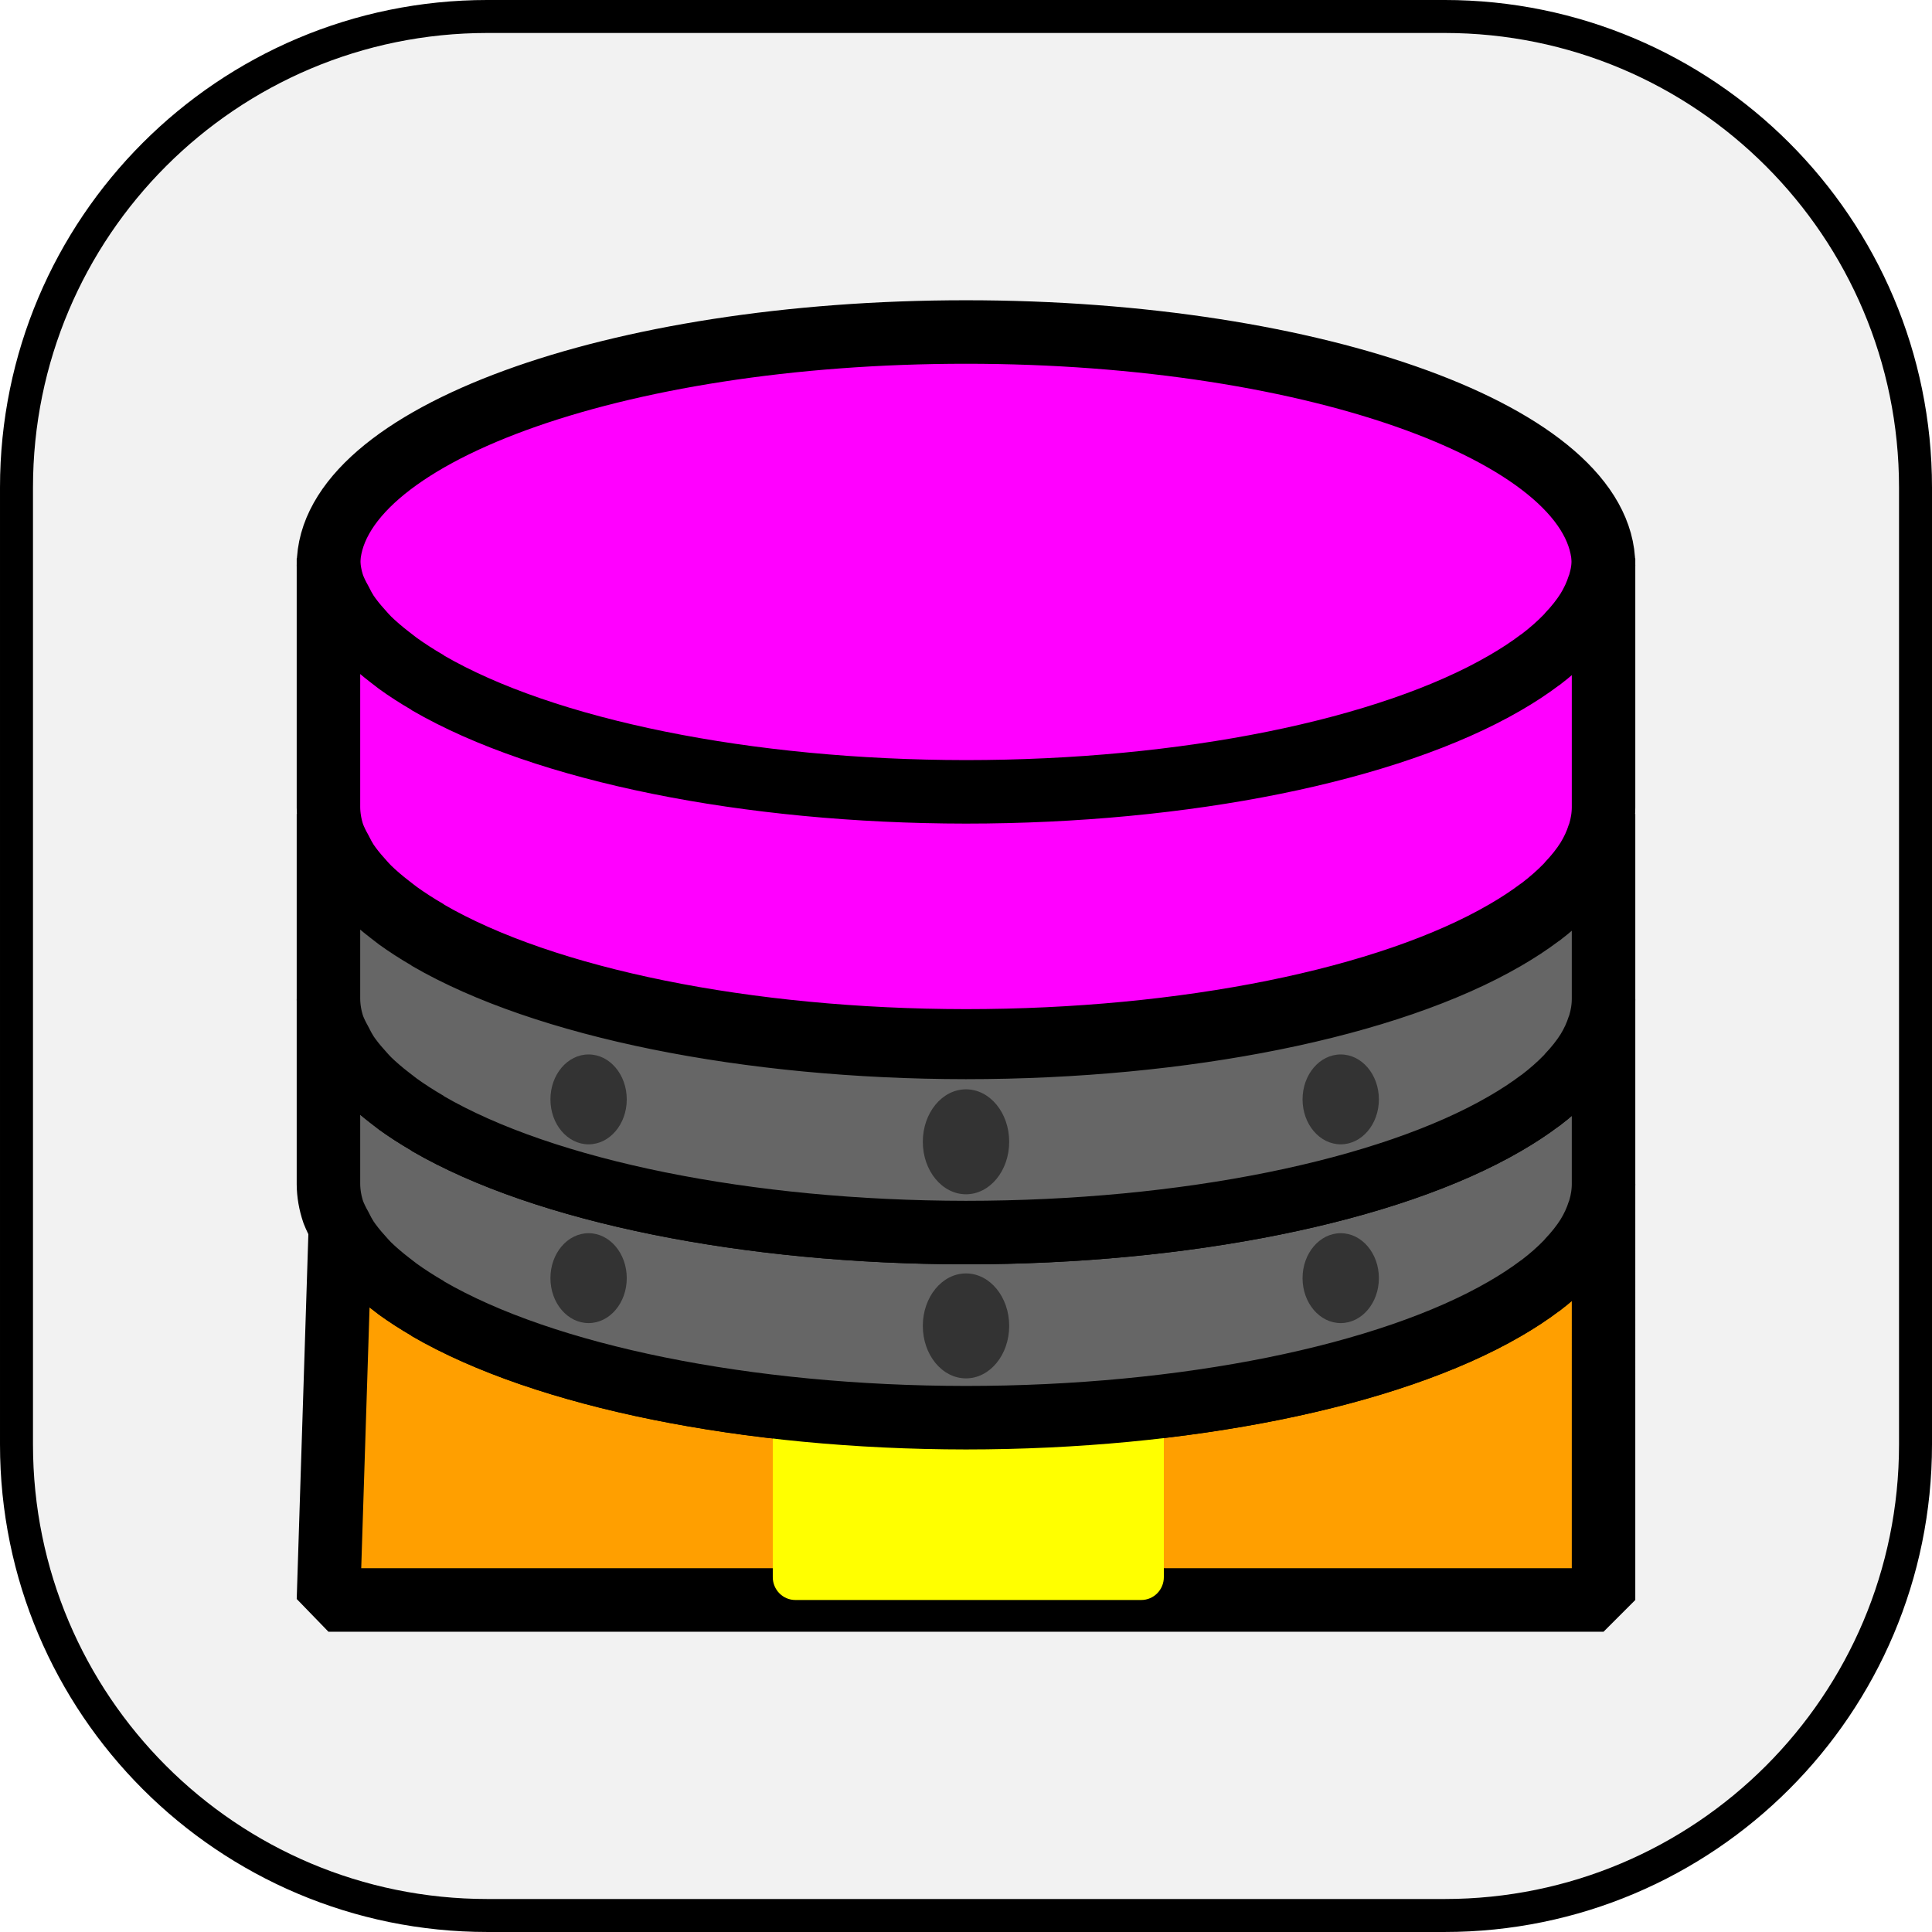
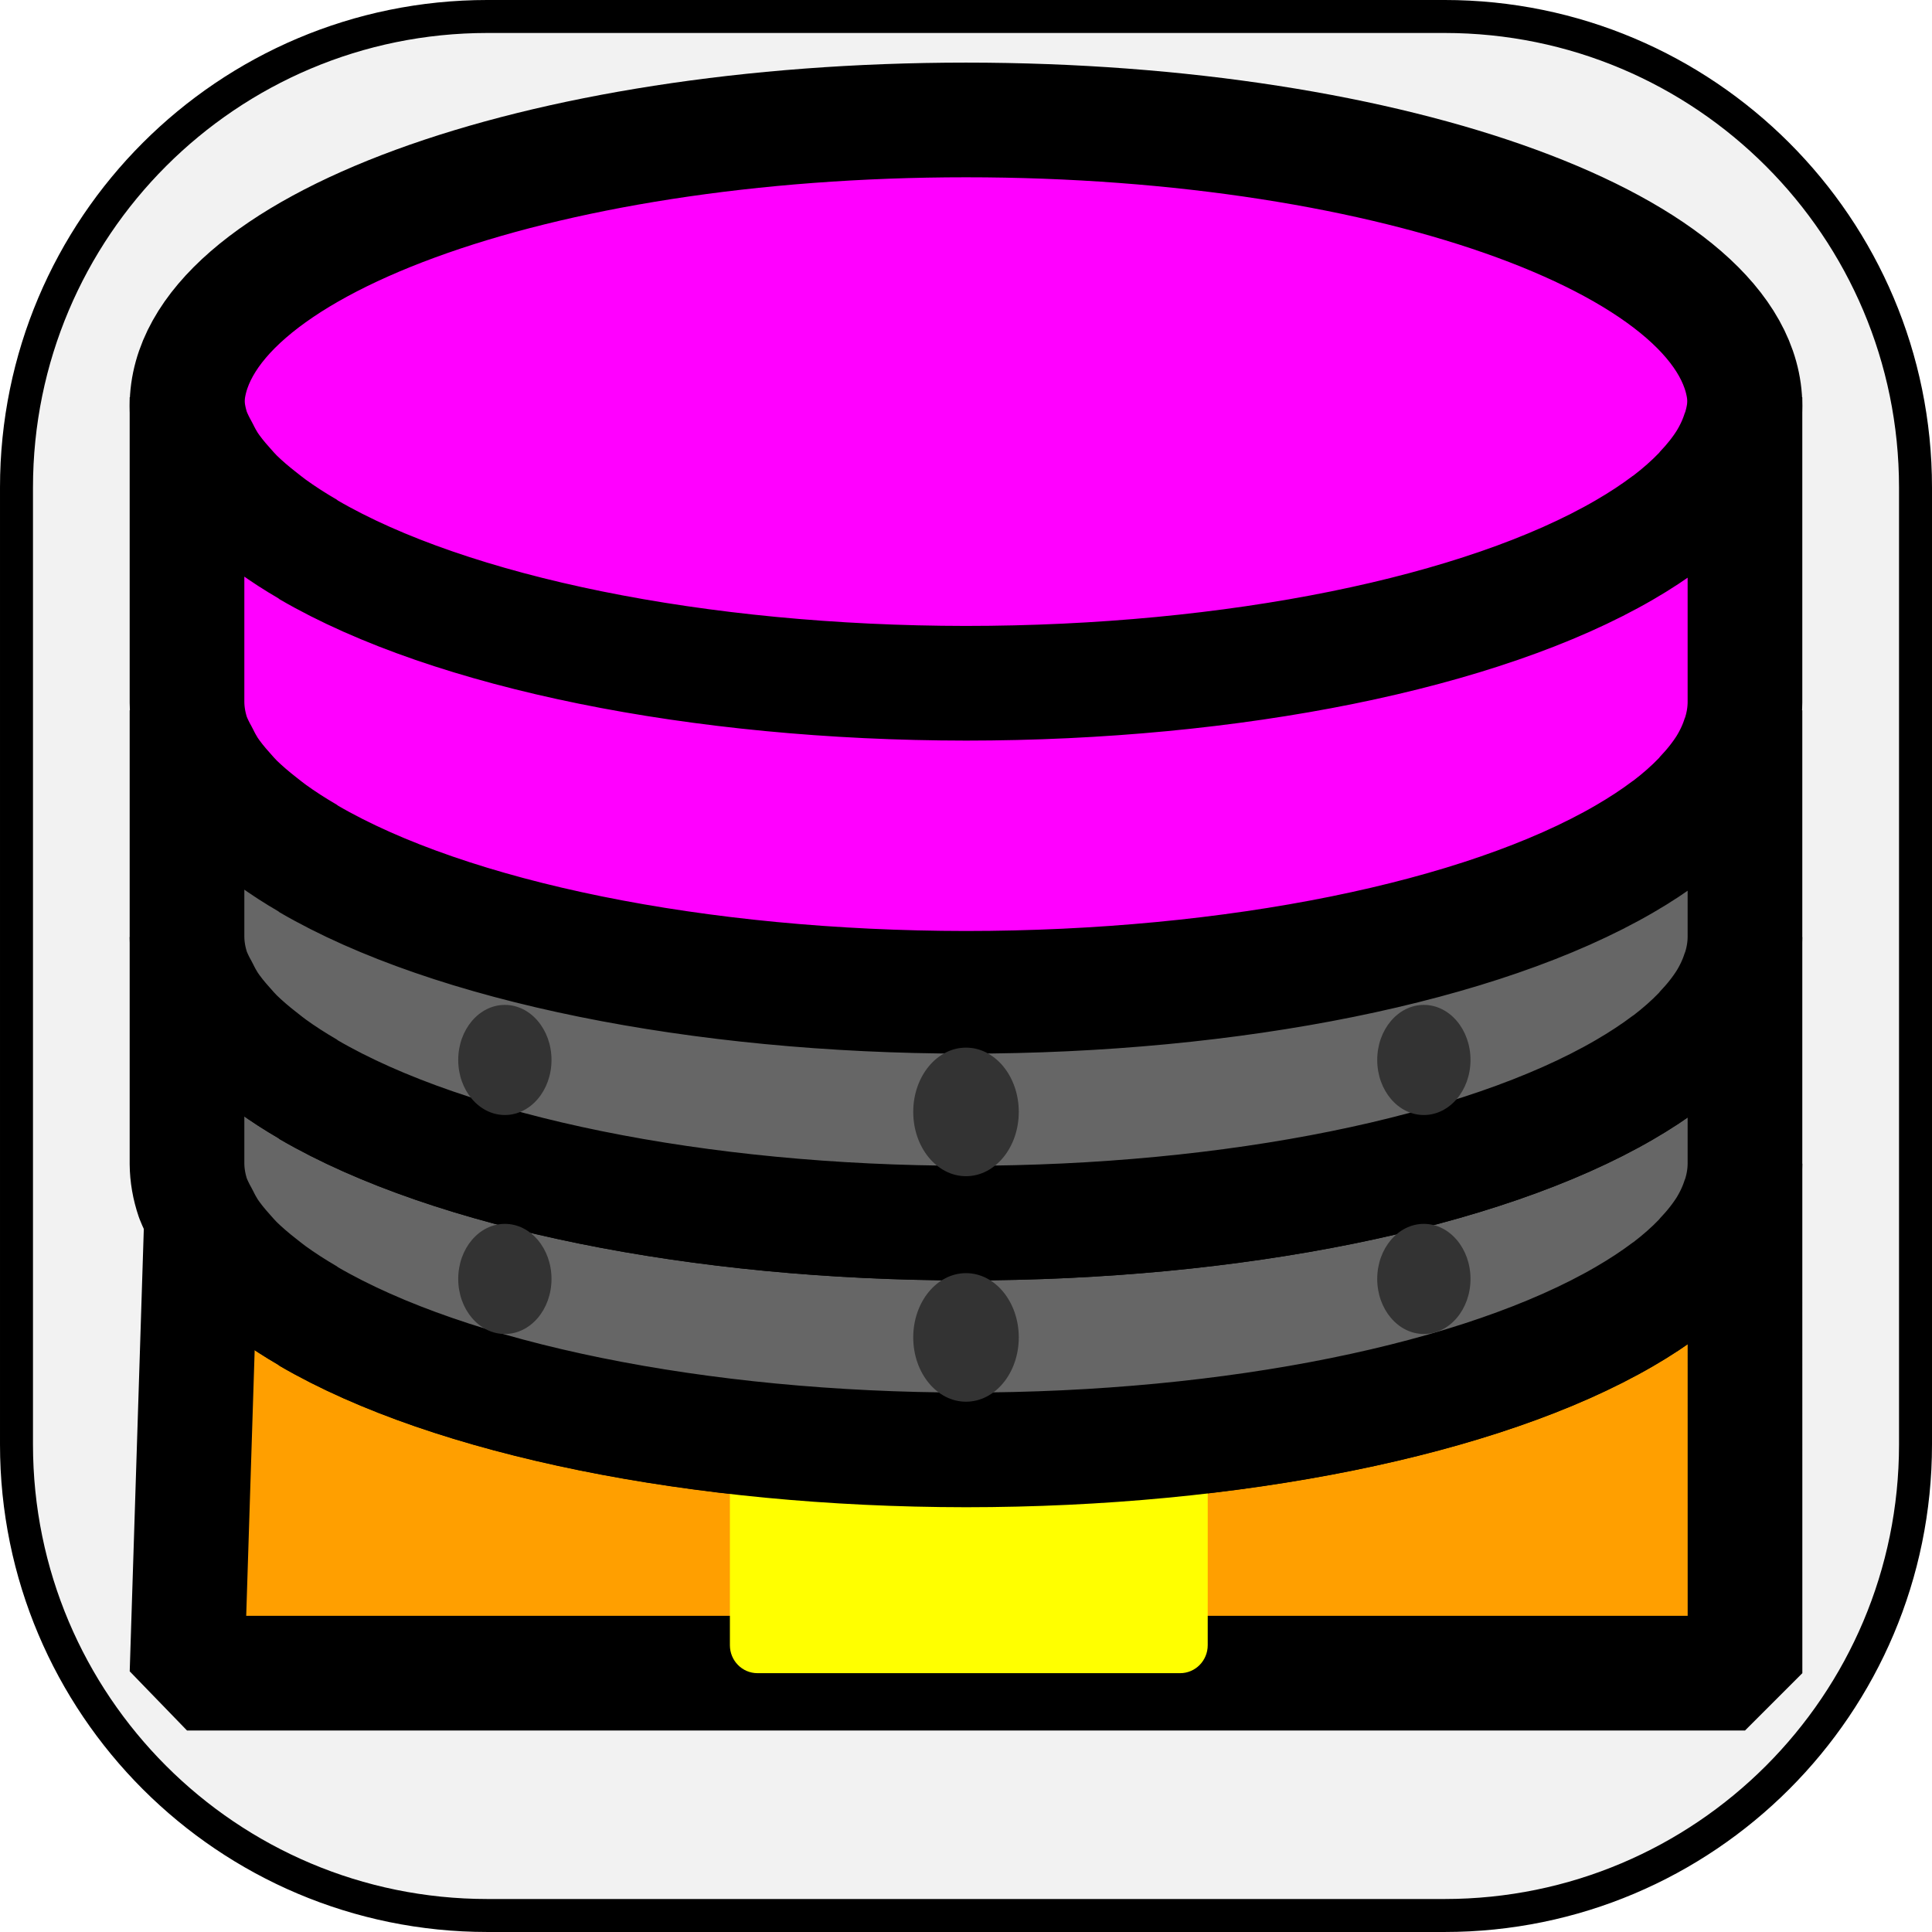
<svg xmlns="http://www.w3.org/2000/svg" version="1.1" id="svg1" width="128" height="128" viewBox="0 0 128 128" xml:space="preserve">
  <defs id="defs1" />
  <g id="g1" transform="translate(754.7105,303.1761)">
    <rect style="fill:#f2f2f2;fill-rule:evenodd;stroke:#000000;stroke-width:2.185;stroke-dasharray:none;stroke-dashoffset:0;-inkscape-stroke:none" id="rect2" width="125.815" height="125.815" x="-753.618" y="-302.084" ry="31.208" />
-     <g id="g4111" transform="matrix(0.2600673,0,0,0.2600673,-692.0421,-240.7428)">
-       <ellipse style="fill:#ff00ff;fill-opacity:1;fill-rule:evenodd;stroke:#000000;stroke-width:16.178;stroke-linejoin:bevel;stroke-dasharray:none" id="path4107-4" cx="5.119" cy="-96.021" rx="162.412" ry="59.466" />
-       <path id="path4110" style="fill:#ff9f00;fill-opacity:1;fill-rule:evenodd;stroke:#000000;stroke-width:16.178;stroke-linejoin:bevel;stroke-dasharray:none" d="m 167.535,61.592 c -0.012,2.153 -0.343,4.304 -0.991,6.443 -0.022,0.082 -0.041,0.165 -0.062,0.248 l -0.124,0.248 c -0.66,2.124 -1.632,4.234 -2.912,6.319 -1.339,2.117 -2.993,4.206 -4.956,6.257 -0.041,0.062 -0.082,0.124 -0.124,0.186 -0.061,0.062 -0.124,0.124 -0.186,0.186 -1.956,2.026 -4.21,4.011 -6.753,5.948 l -0.124,0.062 c -2.653,2 -5.611,3.945 -8.86,5.824 C 112.708,110.585 60.851,121.064 5.088,121.069 -50.564,121.025 -102.28,110.551 -131.957,93.313 c -0.041,-0.042 -0.083,-0.083 -0.124,-0.124 -2.703,-1.567 -5.205,-3.18 -7.497,-4.833 -0.746,-0.553 -1.469,-1.111 -2.168,-1.673 -1.95,-1.5 -3.728,-3.03 -5.328,-4.585 -0.676,-0.698 -1.316,-1.4 -1.921,-2.106 -1.36,-1.49 -2.559,-2.998 -3.593,-4.523 -0.629,-1.006 -1.187,-2.019 -1.673,-3.036 l -3.036,95.101 h 324.831 z m -73.665,2.602 c -3.058,0.732 -6.172,1.452 -9.355,2.106 3.178,-0.653 6.302,-1.376 9.355,-2.106 z M 84.515,66.301 c -3.292,0.677 -6.623,1.329 -10.037,1.921 3.402,-0.589 6.756,-1.246 10.037,-1.921 z m -10.842,2.045 c -3.407,0.582 -6.894,1.116 -10.408,1.611 3.521,-0.496 6.996,-1.028 10.408,-1.611 z m -128.557,1.301 c 3.631,0.532 7.291,1.051 11.028,1.487 -3.729,-0.436 -7.402,-0.955 -11.028,-1.487 z m 13.94,1.797 c 4.446,0.485 8.938,0.893 13.506,1.239 -4.573,-0.347 -9.054,-0.752 -13.506,-1.239 z m 79.798,1.177 c -3.253,0.254 -6.545,0.439 -9.851,0.62 3.305,-0.18 6.599,-0.366 9.851,-0.62 z m -9.851,0.62 c -3.93,0.215 -7.842,0.387 -11.833,0.496 3.976,-0.109 7.919,-0.282 11.833,-0.496 z m -11.833,0.496 c -3.992,0.109 -8.041,0.186 -12.081,0.186 4.052,-3.59e-4 8.077,-0.076 12.081,-0.186 z M 5.088,73.921 c -4.912,-0.004 -9.786,-0.084 -14.621,-0.248 4.838,0.164 9.71,0.244 14.621,0.248 z M -27.19,72.682 c 4.769,0.358 9.622,0.667 14.498,0.867 -4.886,-0.201 -9.719,-0.508 -14.498,-0.867 z" />
-       <path id="rect4110" style="fill:#ffff00;fill-rule:evenodd;stroke-width:19.354;stroke-linejoin:bevel" d="m 55.52,118.157 c -16.071,1.925 -33.05,2.91 -50.432,2.912 -16.93,-0.013 -33.501,-1.009 -49.192,-2.85 v 43.493 c 0,3.207 2.555,5.824 5.762,5.824 H 49.758 c 3.207,0 5.762,-2.617 5.762,-5.824 z" />
-       <path id="rect4109-6-9-9" style="fill:#666666;fill-opacity:1;fill-rule:evenodd;stroke:#000000;stroke-width:16.178;stroke-linejoin:bevel" d="m -157.296,14.454 v 47.165 0 c 0.023,2.382 0.437,4.761 1.239,7.125 0.491,1.246 1.091,2.485 1.797,3.717 0.486,1.017 1.043,2.029 1.673,3.036 1.034,1.524 2.233,3.033 3.593,4.523 0.604,0.706 1.245,1.409 1.921,2.106 1.6,1.555 3.378,3.084 5.328,4.585 0.699,0.562 1.422,1.119 2.168,1.673 2.292,1.653 4.793,3.265 7.497,4.833 0.041,0.041 0.083,0.082 0.124,0.124 C -102.28,110.579 -50.564,121.053 5.088,121.097 60.851,121.092 112.708,110.613 142.443,93.341 c 3.248,-1.879 6.206,-3.823 8.86,-5.824 l 0.124,-0.062 c 2.543,-1.936 4.797,-3.922 6.753,-5.948 0.062,-0.062 0.124,-0.124 0.186,-0.186 0.042,-0.062 0.083,-0.124 0.124,-0.186 1.963,-2.051 3.618,-4.14 4.956,-6.257 1.28,-2.086 2.252,-4.195 2.912,-6.319 0.041,-0.082 0.083,-0.165 0.124,-0.248 0.021,-0.082 0.041,-0.165 0.063,-0.248 0.649,-2.14 0.98,-4.291 0.991,-6.443 v 0 -47.165 c -0.012,2.153 -0.343,4.304 -0.991,6.443 -0.02,0.082 -0.041,0.165 -0.063,0.248 -0.041,0.083 -0.083,0.165 -0.124,0.248 -0.66,2.124 -1.632,4.234 -2.912,6.319 -1.339,2.117 -2.993,4.206 -4.956,6.257 -0.041,0.062 -0.083,0.124 -0.124,0.186 -0.061,0.062 -0.124,0.124 -0.186,0.186 -1.956,2.026 -4.21,4.011 -6.753,5.948 l -0.124,0.062 c -2.653,2 -5.611,3.945 -8.86,5.824 C 112.708,63.447 60.851,73.926 5.088,73.931 -50.564,73.888 -102.28,63.413 -131.957,46.175 c -0.041,-0.041 -0.083,-0.082 -0.124,-0.124 -2.703,-1.567 -5.205,-3.18 -7.497,-4.832 -0.746,-0.553 -1.469,-1.111 -2.168,-1.673 -1.95,-1.5 -3.728,-3.03 -5.328,-4.585 -0.676,-0.698 -1.316,-1.4 -1.921,-2.106 -1.36,-1.49 -2.559,-2.998 -3.593,-4.523 -0.629,-1.006 -1.187,-2.019 -1.673,-3.036 -0.706,-1.232 -1.305,-2.472 -1.797,-3.717 -0.802,-2.364 -1.216,-4.743 -1.239,-7.125 z" />
-       <path id="rect4109-6-9" style="fill:#666666;fill-opacity:1;fill-rule:evenodd;stroke:#000000;stroke-width:16.178;stroke-linejoin:bevel" d="m -157.296,-32.711 v 47.165 0 c 0.023,2.382 0.437,4.761 1.239,7.125 0.491,1.246 1.091,2.485 1.797,3.717 0.486,1.017 1.043,2.029 1.673,3.036 1.034,1.524 2.233,3.033 3.593,4.523 0.604,0.706 1.245,1.409 1.921,2.106 1.6,1.555 3.378,3.084 5.328,4.585 0.699,0.562 1.422,1.119 2.168,1.673 2.292,1.653 4.793,3.265 7.497,4.833 0.041,0.041 0.083,0.082 0.124,0.124 29.676,17.238 81.392,27.712 137.045,27.756 C 60.851,73.926 112.708,63.447 142.443,46.175 c 3.248,-1.879 6.206,-3.823 8.86,-5.824 l 0.124,-0.062 c 2.543,-1.936 4.797,-3.922 6.753,-5.948 0.062,-0.062 0.124,-0.124 0.186,-0.186 0.042,-0.062 0.083,-0.124 0.124,-0.186 1.963,-2.051 3.618,-4.14 4.956,-6.257 1.28,-2.086 2.252,-4.195 2.912,-6.319 0.041,-0.082 0.083,-0.165 0.124,-0.248 0.021,-0.082 0.041,-0.165 0.063,-0.248 0.649,-2.14 0.98,-4.291 0.991,-6.443 v 0 -47.165 c -0.012,2.153 -0.343,4.304 -0.991,6.443 -0.02,0.082 -0.041,0.165 -0.063,0.248 -0.041,0.083 -0.083,0.165 -0.124,0.248 -0.66,2.124 -1.632,4.234 -2.912,6.319 -1.339,2.117 -2.993,4.206 -4.956,6.257 -0.041,0.062 -0.083,0.124 -0.124,0.186 -0.061,0.062 -0.124,0.124 -0.186,0.186 -1.956,2.026 -4.21,4.011 -6.753,5.948 l -0.124,0.062 c -2.653,2 -5.611,3.945 -8.86,5.824 C 112.708,16.282 60.851,26.761 5.088,26.766 -50.564,26.722 -102.28,16.248 -131.957,-0.99 c -0.041,-0.041 -0.083,-0.082 -0.124,-0.124 -2.703,-1.567 -5.205,-3.18 -7.497,-4.832 -0.746,-0.553 -1.469,-1.111 -2.168,-1.673 -1.95,-1.5 -3.728,-3.03 -5.328,-4.585 -0.676,-0.698 -1.316,-1.4 -1.921,-2.106 -1.36,-1.49 -2.559,-2.998 -3.593,-4.523 -0.629,-1.006 -1.187,-2.019 -1.673,-3.036 -0.706,-1.232 -1.305,-2.472 -1.797,-3.717 -0.802,-2.364 -1.216,-4.743 -1.239,-7.125 z" />
-       <path id="rect4109-6" style="fill:#ff00ff;fill-opacity:1;fill-rule:evenodd;stroke:#000000;stroke-width:16.178;stroke-linejoin:bevel" d="m -157.296,-97.818 v 63.442 0 c 0.023,2.382 0.437,4.761 1.239,7.125 0.491,1.246 1.091,2.485 1.797,3.717 0.486,1.017 1.043,2.029 1.673,3.036 1.034,1.524 2.233,3.033 3.593,4.523 0.604,0.706 1.245,1.409 1.921,2.106 1.6,1.555 3.378,3.084 5.328,4.585 0.699,0.562 1.422,1.119 2.168,1.673 2.292,1.653 4.793,3.265 7.497,4.833 0.041,0.041 0.083,0.082 0.124,0.124 C -102.28,14.583 -50.564,25.057 5.088,25.101 60.851,25.096 112.708,14.617 142.443,-2.655 c 3.248,-1.879 6.206,-3.823 8.86,-5.824 l 0.124,-0.062 c 2.543,-1.936 4.797,-3.922 6.753,-5.948 0.062,-0.062 0.124,-0.124 0.186,-0.186 0.042,-0.062 0.083,-0.124 0.124,-0.186 1.963,-2.051 3.618,-4.14 4.956,-6.257 1.28,-2.086 2.252,-4.195 2.912,-6.319 0.041,-0.082 0.083,-0.165 0.124,-0.248 0.021,-0.082 0.041,-0.165 0.063,-0.248 0.649,-2.14 0.98,-4.291 0.991,-6.443 v 0 -63.442 c -0.012,2.153 -0.343,4.304 -0.991,6.443 -0.02,0.082 -0.041,0.165 -0.063,0.248 -0.041,0.083 -0.083,0.165 -0.124,0.248 -0.66,2.124 -1.632,4.234 -2.912,6.319 -1.339,2.117 -2.993,4.206 -4.956,6.257 -0.041,0.062 -0.083,0.124 -0.124,0.186 -0.061,0.062 -0.124,0.124 -0.186,0.186 -1.956,2.026 -4.21,4.011 -6.753,5.948 l -0.124,0.062 c -2.653,2 -5.611,3.945 -8.86,5.824 C 112.708,-48.825 60.851,-38.346 5.088,-38.341 -50.564,-38.385 -102.28,-48.859 -131.957,-66.097 c -0.041,-0.041 -0.083,-0.082 -0.124,-0.124 -2.703,-1.567 -5.205,-3.18 -7.497,-4.832 -0.746,-0.553 -1.469,-1.111 -2.168,-1.673 -1.95,-1.5 -3.728,-3.03 -5.328,-4.585 -0.676,-0.698 -1.316,-1.4 -1.921,-2.106 -1.36,-1.49 -2.559,-2.998 -3.593,-4.523 -0.629,-1.006 -1.187,-2.019 -1.673,-3.036 -0.706,-1.232 -1.305,-2.472 -1.797,-3.717 -0.802,-2.364 -1.216,-4.743 -1.239,-7.125 z" />
-       <ellipse style="fill:#333333;fill-opacity:1;fill-rule:evenodd;stroke:none;stroke-width:0.953;stroke-linejoin:bevel;stroke-dasharray:none" id="path4111" cx="5.121" cy="97.709" rx="11.002" ry="13.368" />
-       <ellipse style="fill:#333333;fill-opacity:1;fill-rule:evenodd;stroke:none;stroke-width:0.953;stroke-linejoin:bevel;stroke-dasharray:none" id="path4111-1" cx="5.121" cy="50.809" rx="11.002" ry="13.368" />
-       <ellipse style="fill:#333333;fill-opacity:1;fill-rule:evenodd;stroke:none;stroke-width:0.829;stroke-linejoin:bevel;stroke-dasharray:none" id="path4111-1-4" cx="-91.025" cy="40.005" rx="9.723" ry="11.45" />
-       <ellipse style="fill:#333333;fill-opacity:1;fill-rule:evenodd;stroke:none;stroke-width:0.829;stroke-linejoin:bevel;stroke-dasharray:none" id="path4111-1-4-3" cx="-91.025" cy="85.544" rx="9.723" ry="11.45" />
-       <ellipse style="fill:#333333;fill-opacity:1;fill-rule:evenodd;stroke:none;stroke-width:0.829;stroke-linejoin:bevel;stroke-dasharray:none" id="path4111-1-4-7" cx="100.581" cy="40.005" rx="9.723" ry="11.45" />
-       <ellipse style="fill:#333333;fill-opacity:1;fill-rule:evenodd;stroke:none;stroke-width:0.829;stroke-linejoin:bevel;stroke-dasharray:none" id="path4111-1-4-3-4" cx="100.581" cy="85.544" rx="9.723" ry="11.45" />
-     </g>
+     <ellipse style="fill:#ff00ff;fill-opacity:1;fill-rule:evenodd;stroke:#000000;stroke-width:7.597;stroke-linejoin:bevel;stroke-dasharray:none" id="path4107-4" cx="-690.711" cy="-276.285" rx="51.609" ry="18.944" />
+     <path id="path4110" style="fill:#ff9f00;fill-opacity:1;fill-rule:evenodd;stroke:#000000;stroke-width:7.597;stroke-linejoin:bevel;stroke-dasharray:none" d="m -639.101,-226.074 c -0.004,0.686 -0.109,1.371 -0.315,2.053 -0.007,0.026 -0.013,0.053 -0.02,0.079 l -0.039,0.079 c -0.21,0.677 -0.518,1.349 -0.925,2.013 -0.425,0.675 -0.951,1.34 -1.575,1.993 -0.013,0.02 -0.026,0.04 -0.039,0.059 -0.019,0.02 -0.039,0.04 -0.059,0.059 -0.622,0.645 -1.338,1.278 -2.146,1.895 l -0.039,0.02 c -0.843,0.637 -1.783,1.257 -2.815,1.855 -9.449,5.502 -25.927,8.841 -43.647,8.842 -17.685,-0.014 -34.118,-3.351 -43.548,-8.842 -0.013,-0.013 -0.026,-0.026 -0.039,-0.04 -0.859,-0.499 -1.654,-1.013 -2.382,-1.539 -0.237,-0.176 -0.467,-0.354 -0.689,-0.533 -0.62,-0.478 -1.185,-0.965 -1.693,-1.461 -0.215,-0.222 -0.418,-0.446 -0.61,-0.671 -0.432,-0.475 -0.813,-0.955 -1.142,-1.441 -0.2,-0.321 -0.377,-0.643 -0.532,-0.967 l -0.965,30.297 h 103.221 z m -23.408,0.829 c -0.972,0.233 -1.961,0.463 -2.973,0.671 1.01,-0.208 2.003,-0.438 2.973,-0.671 z m -2.973,0.671 c -1.046,0.216 -2.105,0.423 -3.189,0.612 1.081,-0.188 2.147,-0.397 3.189,-0.612 z m -3.445,0.651 c -1.083,0.185 -2.191,0.356 -3.307,0.513 1.119,-0.158 2.223,-0.327 3.307,-0.513 z m -40.851,0.414 c 1.154,0.17 2.317,0.335 3.504,0.474 -1.185,-0.139 -2.352,-0.304 -3.504,-0.474 z m 4.43,0.572 c 1.413,0.155 2.84,0.285 4.292,0.395 -1.453,-0.111 -2.877,-0.24 -4.292,-0.395 z m 25.357,0.375 c -1.034,0.081 -2.08,0.14 -3.13,0.197 1.05,-0.058 2.097,-0.117 3.13,-0.197 z m -3.13,0.197 c -1.249,0.068 -2.492,0.123 -3.76,0.158 1.263,-0.035 2.516,-0.09 3.76,-0.158 z m -3.76,0.158 c -1.268,0.035 -2.555,0.059 -3.839,0.059 1.288,-1.1e-4 2.567,-0.024 3.839,-0.059 z m -3.839,0.059 c -1.561,-0.001 -3.11,-0.027 -4.646,-0.079 1.537,0.052 3.086,0.078 4.646,0.079 z m -10.257,-0.395 c 1.515,0.114 3.057,0.212 4.607,0.276 -1.553,-0.064 -3.088,-0.162 -4.607,-0.276 z" />
+     <path id="rect4110" style="fill:#ffff00;fill-rule:evenodd;stroke-width:6.158;stroke-linejoin:bevel" d="m -674.695,-208.054 c -5.107,0.613 -10.502,0.927 -16.026,0.928 -5.38,-0.004 -10.646,-0.322 -15.632,-0.908 v 13.855 c 0,1.022 0.812,1.855 1.831,1.855 h 27.995 c 1.019,0 1.831,-0.834 1.831,-1.855 z" />
+     <path id="rect4109-6-9-9" style="fill:#666666;fill-opacity:1;fill-rule:evenodd;stroke:#000000;stroke-width:7.597;stroke-linejoin:bevel" d="m -742.321,-241.091 v 15.025 0 c 0.007,0.759 0.139,1.517 0.394,2.27 0.156,0.397 0.347,0.792 0.571,1.184 0.154,0.324 0.332,0.646 0.532,0.967 0.329,0.486 0.71,0.966 1.142,1.441 0.192,0.225 0.396,0.449 0.61,0.671 0.509,0.495 1.073,0.983 1.693,1.461 0.222,0.179 0.452,0.357 0.689,0.533 0.728,0.527 1.523,1.04 2.382,1.54 0.013,0.013 0.026,0.026 0.039,0.04 9.43,5.491 25.864,8.828 43.548,8.842 17.72,-0.002 34.198,-3.34 43.647,-8.842 1.032,-0.599 1.972,-1.218 2.815,-1.855 l 0.039,-0.02 c 0.808,-0.617 1.524,-1.249 2.146,-1.895 0.02,-0.02 0.04,-0.04 0.059,-0.059 0.013,-0.02 0.026,-0.04 0.039,-0.059 0.624,-0.653 1.15,-1.319 1.575,-1.993 0.407,-0.664 0.716,-1.337 0.925,-2.013 0.013,-0.026 0.026,-0.053 0.039,-0.079 0.007,-0.026 0.013,-0.053 0.02,-0.079 0.206,-0.682 0.311,-1.367 0.315,-2.053 v 0 -15.025 c -0.004,0.686 -0.109,1.371 -0.315,2.053 -0.006,0.026 -0.013,0.053 -0.02,0.079 -0.013,0.026 -0.026,0.053 -0.039,0.079 -0.21,0.677 -0.519,1.349 -0.925,2.013 -0.425,0.675 -0.951,1.34 -1.575,1.993 -0.013,0.02 -0.026,0.04 -0.039,0.059 -0.019,0.02 -0.039,0.04 -0.059,0.059 -0.622,0.645 -1.338,1.278 -2.146,1.895 l -0.039,0.02 c -0.843,0.637 -1.783,1.257 -2.815,1.855 -9.449,5.502 -25.927,8.841 -43.647,8.842 -17.685,-0.014 -34.118,-3.351 -43.548,-8.842 -0.013,-0.013 -0.026,-0.026 -0.039,-0.04 -0.859,-0.499 -1.654,-1.013 -2.382,-1.539 -0.237,-0.176 -0.467,-0.354 -0.689,-0.533 -0.62,-0.478 -1.185,-0.965 -1.693,-1.461 -0.215,-0.222 -0.418,-0.446 -0.61,-0.671 -0.432,-0.475 -0.813,-0.955 -1.142,-1.441 -0.2,-0.321 -0.377,-0.643 -0.532,-0.967 -0.224,-0.392 -0.415,-0.787 -0.571,-1.184 -0.255,-0.753 -0.386,-1.511 -0.394,-2.27 z" />
+     <path id="rect4109-6-9" style="fill:#666666;fill-opacity:1;fill-rule:evenodd;stroke:#000000;stroke-width:7.597;stroke-linejoin:bevel" d="m -742.321,-256.116 v 15.025 0 c 0.007,0.759 0.139,1.517 0.394,2.27 0.156,0.397 0.347,0.792 0.571,1.184 0.154,0.324 0.332,0.646 0.532,0.967 0.329,0.486 0.71,0.966 1.142,1.441 0.192,0.225 0.396,0.449 0.61,0.671 0.509,0.495 1.073,0.983 1.693,1.461 0.222,0.179 0.452,0.357 0.689,0.533 0.728,0.527 1.523,1.04 2.382,1.539 0.013,0.013 0.026,0.026 0.039,0.04 9.43,5.491 25.864,8.828 43.548,8.842 17.72,-0.002 34.198,-3.34 43.647,-8.842 1.032,-0.599 1.972,-1.218 2.815,-1.855 l 0.039,-0.02 c 0.808,-0.617 1.524,-1.249 2.146,-1.895 0.02,-0.02 0.04,-0.04 0.059,-0.059 0.013,-0.02 0.026,-0.04 0.039,-0.059 0.624,-0.653 1.15,-1.319 1.575,-1.993 0.407,-0.664 0.716,-1.337 0.925,-2.013 0.013,-0.026 0.026,-0.053 0.039,-0.079 0.007,-0.026 0.013,-0.053 0.02,-0.079 0.206,-0.682 0.311,-1.367 0.315,-2.053 v 0 -15.025 c -0.004,0.686 -0.109,1.371 -0.315,2.053 -0.006,0.026 -0.013,0.053 -0.02,0.079 -0.013,0.026 -0.026,0.053 -0.039,0.079 -0.21,0.677 -0.519,1.349 -0.925,2.013 -0.425,0.675 -0.951,1.34 -1.575,1.993 -0.013,0.02 -0.026,0.04 -0.039,0.059 -0.019,0.02 -0.039,0.04 -0.059,0.059 -0.622,0.645 -1.338,1.278 -2.146,1.895 l -0.039,0.02 c -0.843,0.637 -1.783,1.257 -2.815,1.855 -9.449,5.502 -25.927,8.841 -43.647,8.842 -17.685,-0.014 -34.118,-3.351 -43.548,-8.842 -0.013,-0.013 -0.026,-0.026 -0.039,-0.04 -0.859,-0.499 -1.654,-1.013 -2.382,-1.539 -0.237,-0.176 -0.467,-0.354 -0.689,-0.533 -0.62,-0.478 -1.185,-0.965 -1.693,-1.461 -0.215,-0.222 -0.418,-0.446 -0.61,-0.671 -0.432,-0.475 -0.813,-0.955 -1.142,-1.441 -0.2,-0.321 -0.377,-0.643 -0.532,-0.967 -0.224,-0.392 -0.415,-0.787 -0.571,-1.184 -0.255,-0.753 -0.386,-1.511 -0.394,-2.27 z" />
+     <path id="rect4109-6" style="fill:#ff00ff;fill-opacity:1;fill-rule:evenodd;stroke:#000000;stroke-width:7.597;stroke-linejoin:bevel" d="m -742.321,-276.857 v 20.211 0 c 0.007,0.759 0.139,1.517 0.394,2.27 0.156,0.397 0.347,0.792 0.571,1.184 0.154,0.324 0.332,0.646 0.532,0.967 0.329,0.486 0.71,0.966 1.142,1.441 0.192,0.225 0.396,0.449 0.61,0.671 0.509,0.495 1.073,0.983 1.693,1.461 0.222,0.179 0.452,0.357 0.689,0.533 0.728,0.527 1.523,1.04 2.382,1.54 0.013,0.013 0.026,0.026 0.039,0.04 9.43,5.491 25.864,8.828 43.548,8.842 17.72,-0.002 34.198,-3.34 43.647,-8.842 1.032,-0.599 1.972,-1.218 2.815,-1.855 l 0.039,-0.02 c 0.808,-0.617 1.524,-1.249 2.146,-1.895 0.02,-0.02 0.04,-0.04 0.059,-0.059 0.013,-0.02 0.026,-0.04 0.039,-0.059 0.624,-0.653 1.15,-1.319 1.575,-1.993 0.407,-0.664 0.716,-1.337 0.925,-2.013 0.013,-0.026 0.026,-0.053 0.039,-0.079 0.007,-0.026 0.013,-0.053 0.02,-0.079 0.206,-0.682 0.311,-1.367 0.315,-2.053 v 0 -20.211 c -0.004,0.686 -0.109,1.371 -0.315,2.053 -0.006,0.026 -0.013,0.053 -0.02,0.079 -0.013,0.026 -0.026,0.053 -0.039,0.079 -0.21,0.677 -0.519,1.349 -0.925,2.013 -0.425,0.675 -0.951,1.34 -1.575,1.993 -0.013,0.02 -0.026,0.04 -0.039,0.059 -0.019,0.02 -0.039,0.04 -0.059,0.059 -0.622,0.645 -1.338,1.278 -2.146,1.895 l -0.039,0.02 c -0.843,0.637 -1.783,1.257 -2.815,1.855 -9.449,5.502 -25.927,8.841 -43.647,8.842 -17.685,-0.014 -34.118,-3.351 -43.548,-8.842 -0.013,-0.013 -0.026,-0.026 -0.039,-0.04 -0.859,-0.499 -1.654,-1.013 -2.382,-1.539 -0.237,-0.176 -0.467,-0.354 -0.689,-0.533 -0.62,-0.478 -1.185,-0.965 -1.693,-1.461 -0.215,-0.222 -0.418,-0.446 -0.61,-0.671 -0.432,-0.475 -0.813,-0.955 -1.142,-1.441 -0.2,-0.321 -0.377,-0.643 -0.532,-0.967 -0.224,-0.392 -0.415,-0.787 -0.571,-1.184 -0.255,-0.753 -0.386,-1.511 -0.394,-2.27 z" />
+     <ellipse style="fill:#333333;fill-opacity:1;fill-rule:evenodd;stroke:none;stroke-width:0.303;stroke-linejoin:bevel;stroke-dasharray:none" id="path4111" cx="-690.71" cy="-214.568" rx="3.496" ry="4.259" />
+     <ellipse style="fill:#333333;fill-opacity:1;fill-rule:evenodd;stroke:none;stroke-width:0.303;stroke-linejoin:bevel;stroke-dasharray:none" id="path4111-1" cx="-690.71" cy="-229.509" rx="3.496" ry="4.259" />
+     <ellipse style="fill:#333333;fill-opacity:1;fill-rule:evenodd;stroke:none;stroke-width:0.264;stroke-linejoin:bevel;stroke-dasharray:none" id="path4111-1-4" cx="-721.262" cy="-232.951" rx="3.09" ry="3.648" />
+     <ellipse style="fill:#333333;fill-opacity:1;fill-rule:evenodd;stroke:none;stroke-width:0.264;stroke-linejoin:bevel;stroke-dasharray:none" id="path4111-1-4-3" cx="-721.262" cy="-218.444" rx="3.09" ry="3.648" />
+     <ellipse style="fill:#333333;fill-opacity:1;fill-rule:evenodd;stroke:none;stroke-width:0.264;stroke-linejoin:bevel;stroke-dasharray:none" id="path4111-1-4-7" cx="-660.376" cy="-232.951" rx="3.09" ry="3.648" />
+     <ellipse style="fill:#333333;fill-opacity:1;fill-rule:evenodd;stroke:none;stroke-width:0.264;stroke-linejoin:bevel;stroke-dasharray:none" id="path4111-1-4-3-4" cx="-660.376" cy="-218.444" rx="3.09" ry="3.648" />
  </g>
</svg>
